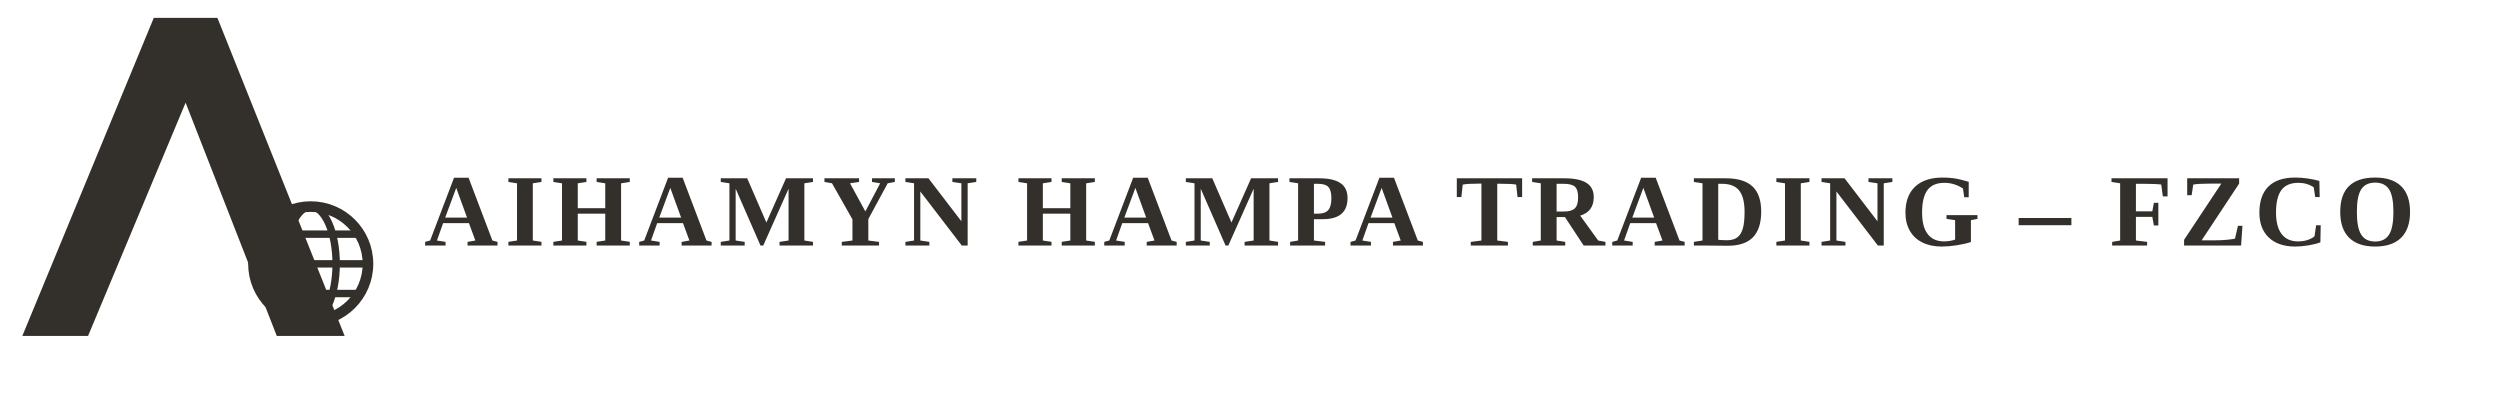
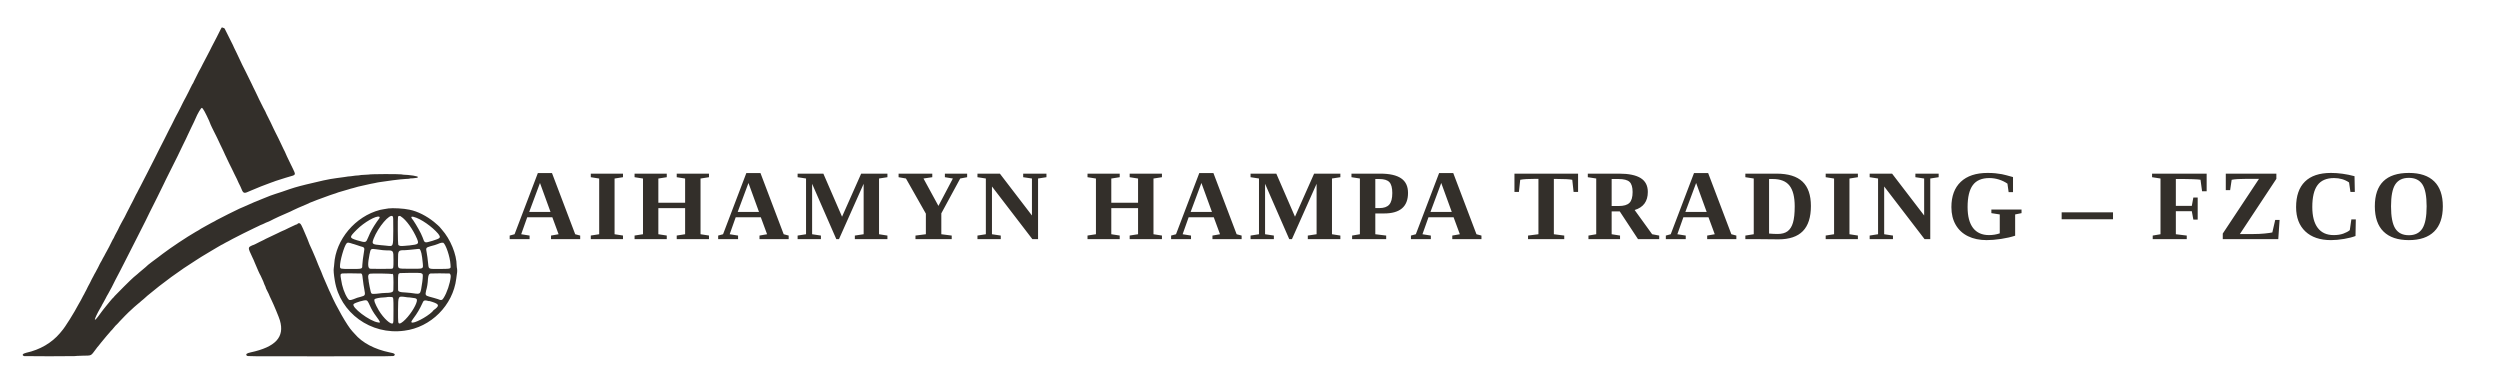
- <svg xmlns="http://www.w3.org/2000/svg" viewBox="0 0 1120 180" role="img" aria-labelledby="title">
-   <g transform="translate(10 8) scale(0.95)">
-     <g fill="#332f2a">
-       <path d="M0 150 L62 0 H92 L152 150 H120 L77 40 L31 150 Z" />
-       <circle cx="136" cy="116" r="27" fill="none" stroke="#332f2a" stroke-width="5" />
-       <ellipse cx="136" cy="116" rx="12" ry="27" fill="none" stroke="#332f2a" stroke-width="3.5" />
-       <path d="M109 116h54M113 102h46M113 130h46" fill="none" stroke="#332f2a" stroke-width="3.5" />
-     </g>
-   </g>
-   <text x="190" y="110" fill="#332f2a" font-family="Georgia, 'Times New Roman', serif" font-size="46" font-weight="600" letter-spacing="3" textLength="905" lengthAdjust="spacingAndGlyphs">AIHAMYN HAMPA TRADING – FZCO</text>
+ <svg xmlns="http://www.w3.org/2000/svg" viewBox="0 0 1150 180" role="img" aria-labelledby="title">
+   <path transform="translate(10 12) scale(0.95)" fill="#332f2a" d="M97.1 0.5c-0.4 0.2 -0.5 0.5 -2.7 4.9 -1.2 2.2 -2.3 4.5 -2.5 4.8 -0.2 0.5 -1.2 2.4 -2.2 4.3 -1 1.9 -2 3.8 -2.2 4.2 -0.2 0.5 -1 2 -1.8 3.4 -0.7 1.4 -1.4 2.8 -1.6 3.2 -0.2 0.3 -0.5 0.9 -0.7 1.4 -0.2 0.5 -0.5 1.2 -0.8 1.5 -0.2 0.5 -1.2 2.2 -1.9 3.8 -0.8 1.7 -1.8 3.4 -2 3.8 -0.2 0.5 -1.2 2.2 -1.9 3.8 -0.8 1.7 -1.8 3.4 -2 3.8 -0.2 0.5 -1 1.8 -1.6 3.2 -0.6 1.3 -1.4 2.7 -1.6 3.1 -0.2 0.5 -1.4 2.7 -2.5 5 -1.2 2.3 -2.3 4.5 -2.5 4.9 -0.2 0.5 -1.4 2.7 -2.5 5 -1.2 2.3 -2.3 4.5 -2.5 4.9 -0.2 0.5 -1.2 2.3 -2.1 4.1 -0.9 1.8 -1.8 3.6 -2.1 4.1 -0.2 0.4 -0.6 1.1 -0.8 1.5 -0.2 0.5 -0.5 1.1 -0.7 1.4 -0.2 0.3 -0.9 1.6 -1.5 2.9 -0.6 1.3 -1.4 2.7 -1.6 3.1 -0.2 0.5 -1.1 2.1 -1.9 3.7 -0.8 1.6 -1.5 3.1 -1.7 3.3 -0.2 0.2 -0.6 1.2 -1.1 2 -0.4 0.8 -1.2 2.2 -1.5 3 -0.4 0.8 -1.1 2.1 -1.5 2.8 -0.3 0.8 -0.8 1.7 -1.1 2.1 -0.2 0.5 -1 2 -1.7 3.4 -0.8 1.4 -1.5 2.9 -1.8 3.3 -0.2 0.5 -0.8 1.5 -1.2 2.2 -0.4 0.8 -0.9 1.8 -1.2 2.2 -0.2 0.5 -0.7 1.2 -0.9 1.8 -0.2 0.5 -0.7 1.3 -0.9 1.7 -0.2 0.5 -0.7 1.3 -1.1 2 -0.3 0.7 -0.8 1.5 -1 1.9 -0.2 0.5 -0.7 1.2 -0.9 1.8 -0.2 0.5 -0.7 1.3 -0.9 1.7 -0.2 0.5 -0.7 1.2 -0.9 1.8 -0.2 0.5 -0.7 1.3 -0.9 1.7 -0.2 0.5 -0.6 1.2 -0.8 1.5 -0.2 0.4 -0.8 1.5 -1.2 2.3 -0.5 0.8 -1 1.8 -1.2 2.1 -1.8 3.5 -6.5 11.1 -8 12.7 -0.2 0.2 -0.6 0.8 -0.9 1.1 -4 4.7 -9.6 8 -16.4 9.5 -1.7 0.4 -2.2 1.2 -0.9 1.6 0.4 0.1 23.7 0.1 24.3 0 0.2 -0.1 2 -0.1 4 -0.2 4.5 -0.1 3.8 0.3 6.5 -3.3 0.2 -0.3 0.8 -1.1 1.2 -1.5 0.4 -0.5 0.9 -1.1 1.1 -1.4 0.4 -0.5 1.5 -1.8 2.9 -3.5 0.3 -0.4 0.9 -1.1 1.4 -1.6 0.4 -0.5 0.8 -1 1.1 -1.2 0.2 -0.2 0.6 -0.7 1 -1.2 0.4 -0.5 1 -1.2 1.4 -1.5 0.3 -0.3 0.9 -0.9 1.2 -1.3 0.8 -0.9 4.6 -4.8 5.7 -5.7 0.5 -0.4 1.1 -1 1.4 -1.3 0.3 -0.2 0.9 -0.8 1.4 -1.2 0.5 -0.4 0.9 -0.8 1.1 -0.9 0.1 -0.1 0.5 -0.5 1 -0.9 0.5 -0.4 0.9 -0.8 1.1 -0.9 0.1 -0.1 0.9 -0.8 1.9 -1.7 7.3 -6.1 15.6 -12.2 23.6 -17.2 0.8 -0.5 1.8 -1.2 2.5 -1.6 0.6 -0.4 1.8 -1.1 2.5 -1.5 0.7 -0.4 1.8 -1.1 2.5 -1.5 2.1 -1.2 3.8 -2.3 4.6 -2.7 0.4 -0.2 1.1 -0.5 1.5 -0.8 0.4 -0.2 1.2 -0.7 1.9 -1 0.7 -0.4 1.5 -0.8 2 -1.1 1 -0.6 9.5 -4.8 10.6 -5.3 0.4 -0.2 1.2 -0.6 1.9 -0.9 0.7 -0.3 1.5 -0.8 2 -0.9 0.4 -0.2 1.2 -0.5 1.7 -0.8 0.5 -0.2 1.2 -0.5 1.5 -0.6 0.3 -0.2 1.4 -0.6 2.4 -1.2 2.1 -1 2.7 -1.3 5.5 -2.5 1 -0.5 2.2 -0.9 2.5 -1.1 0.3 -0.2 2.1 -1 3.8 -1.8 3.6 -1.5 5.4 -2.3 5.7 -2.5 0.3 -0.2 5.7 -2.2 9.6 -3.6 0.6 -0.2 1.4 -0.5 1.8 -0.6 0.3 -0.1 1.4 -0.4 2.3 -0.8 1.9 -0.6 3.4 -1 4.8 -1.4 0.5 -0.2 1.7 -0.5 2.5 -0.7 1.8 -0.5 2.6 -0.8 4.7 -1.2 3.5 -0.8 4.5 -1 5.7 -1.2 0.7 -0.2 1.5 -0.3 2 -0.4 3 -0.5 10.5 -1.5 13.2 -1.6 0.8 0 1.4 -0.1 1.5 -0.1 0 -0.1 0.8 -0.2 1.8 -0.2 1.7 -0.2 2.1 -0.2 2.3 -0.5 0.2 -0.3 -0.5 -0.5 -2.2 -0.8 -2.3 -0.3 -3.2 -0.4 -4.1 -0.4 -0.5 0 -1.2 -0.1 -1.7 -0.2 -1.2 -0.2 -14.8 -0.2 -15.9 0.1 -0.5 0 -1.2 0.1 -1.7 0.1 -0.5 0 -1.3 0.1 -1.8 0.1 -0.5 0.1 -1 0.2 -1.3 0.2 -0.3 0 -1 0.1 -1.5 0.1 -0.6 0.1 -1.5 0.2 -2.2 0.3 -0.6 0 -2.1 0.2 -3.2 0.4 -1.2 0.2 -2.8 0.4 -3.7 0.5 -4 0.5 -8.2 1.5 -14.8 3.1 -4.8 1.2 -5.9 1.5 -11.6 3.5 -2.3 0.7 -4.8 1.6 -5.7 1.9 -0.8 0.4 -2.2 0.8 -3 1.2 -2.6 1 -6.9 2.8 -9.9 4.2 -0.7 0.3 -1.6 0.7 -2.1 0.9 -1.3 0.6 -9.2 4.5 -10.2 5.1 -0.5 0.2 -1.3 0.7 -1.8 1 -1.1 0.5 -1.5 0.8 -4.1 2.2 -0.6 0.3 -1.7 0.9 -2.5 1.4 -0.8 0.5 -1.8 1.2 -2.5 1.5 -4.5 2.6 -12 7.6 -16.1 10.7 -1.6 1.2 -2.3 1.8 -5.2 3.9 -0.7 0.5 -1.5 1.2 -1.8 1.4 -0.2 0.2 -0.8 0.7 -1.2 1.1 -1.5 1.2 -2.6 2.2 -3.1 2.6 -0.5 0.5 -0.8 0.7 -2.7 2.3 -1 0.8 -8.4 8.2 -9.2 9.1 -0.3 0.4 -0.8 1 -1.2 1.3 -0.3 0.4 -0.8 0.9 -1.1 1.3 -0.3 0.4 -1.1 1.4 -1.8 2.2 -0.8 0.9 -1.7 2.2 -2.2 2.8 -2.5 3.5 -3.2 4.2 -3.3 3.8 -0.1 -0.3 1.3 -3.3 2.5 -5.3 0.2 -0.3 0.5 -0.8 0.7 -1.2 0.2 -0.4 0.5 -1.1 0.8 -1.5 0.2 -0.4 0.8 -1.4 1.2 -2.2 0.4 -0.8 0.9 -1.8 1.2 -2.2 0.2 -0.4 1 -1.9 1.8 -3.3 0.7 -1.4 1.5 -2.9 1.7 -3.4 0.2 -0.4 1.2 -2.2 2.1 -4 0.9 -1.8 1.8 -3.6 2.1 -4.1 0.2 -0.4 3 -5.9 6.2 -12.2 3.2 -6.2 6 -11.9 6.2 -12.4 0.9 -1.7 6.7 -13.4 6.9 -13.9 0.1 -0.2 1.5 -3.2 3.2 -6.5 1.7 -3.3 3.2 -6.4 3.4 -6.8 0.2 -0.4 1.3 -2.7 2.5 -5.2 1.2 -2.5 2.4 -4.8 2.5 -5.2 0.2 -0.4 1 -2.1 1.8 -3.8 0.8 -1.7 1.7 -3.4 1.8 -3.8 1.2 -2.9 2.8 -5.5 3.2 -5.5 0.5 0 1.8 2.5 3.5 6.2 0.2 0.5 0.6 1.5 0.8 2 0.3 0.6 1 2.2 1.6 3.3 0.6 1.2 1.3 2.6 1.5 3 0.2 0.5 0.8 1.8 1.5 3.2 0.6 1.3 1.3 2.7 1.5 3.1 0.2 0.5 0.6 1.3 0.9 2 0.3 0.7 0.8 1.5 0.9 1.9 0.2 0.5 0.7 1.5 1.2 2.5 0.5 0.9 1 2 1.2 2.4 0.2 0.5 0.7 1.5 1.2 2.5 0.5 0.9 1 2 1.2 2.4 0.2 0.5 0.5 1.2 0.8 1.8 0.3 0.5 0.7 1.4 0.9 1.8 1.5 3.7 1.4 3.6 5.2 1.9 2.7 -1.2 6.8 -2.8 9.6 -3.8 0.8 -0.3 1.8 -0.6 2.2 -0.8 0.6 -0.2 1.5 -0.5 4.7 -1.5 4.2 -1.2 4.2 -1.2 4.5 -1.6 0.4 -0.5 0.2 -0.8 -2.1 -5.5 -1 -2 -2.4 -5 -2.6 -5.6 -0.2 -0.2 -0.9 -1.9 -1.8 -3.7 -0.8 -1.8 -2 -4.1 -2.5 -5.1 -0.5 -0.9 -1.6 -3.3 -2.5 -5.2 -0.9 -1.8 -1.9 -3.8 -2.2 -4.4 -0.2 -0.5 -0.5 -1.2 -0.7 -1.5 -0.2 -0.3 -0.5 -0.9 -0.7 -1.3 -0.2 -0.4 -1.1 -2.2 -2 -4 -0.8 -1.8 -1.8 -3.7 -2 -4.2 -0.2 -0.5 -0.6 -1.2 -0.8 -1.6 -0.2 -0.5 -0.6 -1.2 -0.8 -1.7 -0.2 -0.5 -1.5 -3 -2.8 -5.7 -1.4 -2.7 -2.6 -5.2 -2.8 -5.7 -0.2 -0.4 -1 -2.1 -1.8 -3.8 -0.8 -1.7 -1.7 -3.4 -1.8 -3.8 -0.5 -1 -3.7 -7.5 -3.9 -7.8 -0.3 -0.4 -0.6 -0.5 -1 -0.4zM177.5 88.3c-2.1 0.3 -2.8 0.5 -4 0.7 -12 3.1 -21.5 14.4 -22.2 26.3 -0.1 0.8 -0.1 1.5 -0.2 1.8 -0.2 1.1 0 3.2 0.5 6.2 2.5 15.5 17.4 26.4 33.6 24.2 12.9 -1.6 23.6 -12.3 25.2 -25.2 0.5 -3.2 0.5 -3.7 0.4 -4.7 -0.1 -0.5 -0.2 -1.2 -0.2 -1.6 0 -5.4 -3 -12.8 -7.2 -17.5 -0.3 -0.4 -0.8 -1 -1.1 -1.3 -0.5 -0.5 -0.8 -0.8 -2.7 -2.4 -3.5 -2.8 -7.8 -5.1 -11.9 -5.9 -2.7 -0.6 -8 -0.9 -10.3 -0.6zm6.1 3.9c2.5 1.5 5.9 6.3 7.8 10.8 1 2.5 0.8 2.7 -3.6 3.2 -0.7 0 -1.8 0.2 -2.3 0.2 -2.1 0.2 -2.9 0.1 -3.2 -0.6 -0.2 -0.4 -0.3 -13 -0.1 -13.5 0.3 -0.5 0.8 -0.5 1.5 -0.1zm-4 -0.1c0.3 0.4 0.3 0.6 0.3 7.1 -0.1 8 0.2 7.5 -3.6 7.1 -0.5 0 -1.5 -0.2 -2.2 -0.2 -4.5 -0.4 -4.7 -0.5 -3.7 -3.2 2.2 -5.6 7.8 -12.2 9.2 -10.8zm-6.5 0.2c0.2 0.1 0.2 0.2 0.2 0.3 0 0.3 0.1 0.2 -1.4 2.2 -1.9 2.8 -3 4.7 -4.1 7.4 -1.2 2.8 -1 2.8 -5.5 1.5 -3.8 -1.2 -3.8 -1.4 0 -5.2 3.5 -3.5 9.3 -6.8 10.8 -6.2zm16.7 0.1c3.4 0.8 9 4.8 11.8 8.1 1.5 2 1.3 2.2 -2.8 3.5 -3.8 1.1 -3.7 1.2 -4.7 -1.7 -0.7 -2 -3.2 -6.3 -4.5 -8.2 -1.4 -1.6 -1.2 -2.1 0.3 -1.7zm-29.2 13.1c1.1 0.4 2.6 0.8 3.3 1.1 2.1 0.5 2.2 0.7 1.8 2.8 -0.3 1.6 -0.8 5.4 -0.8 6.4 0 1.8 0.1 1.8 -5.4 1.8 -5.3 0 -5.3 0 -5.4 -1.2 -0.1 -2.5 2 -9.9 3.2 -11.2 0.5 -0.5 0.8 -0.5 3.2 0.3zm43.5 -0.6c1.2 0.7 3.3 6.8 3.5 10.5 0.2 2.3 0.5 2.1 -5 2.2 -5.9 0 -5.5 0.2 -5.8 -2.5 -0.2 -2.2 -0.5 -4.2 -0.7 -5.3 -0.5 -2.5 -0.4 -2.5 1.8 -3.2 1 -0.2 3 -0.8 4.6 -1.5 0.7 -0.2 1.2 -0.3 1.5 -0.2zm-32.3 3.2c2.7 0.4 3.8 0.5 4.8 0.5 3.4 0 3.4 0 3.4 4.6 0 3.9 0 4.1 -0.8 4.3 -0.5 0.1 -10.1 0.1 -10.5 0 -1.2 -0.3 -1.2 -2.4 -0.3 -7 0.6 -2.8 0.5 -2.8 3.5 -2.4zm20.9 0c0.6 0.4 1.1 2.4 1.5 6.9 0.2 2.7 0.5 2.5 -6.2 2.5 -6.6 -0.1 -5.8 0.5 -5.8 -4.4 0 -4.5 0 -4.6 3.5 -4.6 0.8 0 2.2 -0.2 4.4 -0.4 1.8 -0.2 2.4 -0.3 2.7 -0.1zm-28.6 11.6c0.7 0.2 0.8 0.5 1 2.5 0.3 2.5 0.5 3.8 0.8 5.4 0.5 2.7 0.5 2.9 -1.8 3.5 -1 0.2 -2.2 0.6 -3.6 1.2 -1.7 0.6 -2 0.5 -2.7 -0.5 -1.5 -2.3 -2.7 -5.6 -3.2 -9.3 -0.4 -2.2 -0.3 -2.5 0.5 -2.7 0.3 -0.1 8.5 -0.1 9 0zm15.2 0.2c0.7 0.3 0.6 0.2 0.7 4.2 0 3.8 0 4.2 -0.4 4.5 -0.4 0.4 -1.6 0.6 -3.3 0.6 -0.5 0 -1.4 0.1 -1.8 0.1 -5.1 0.6 -5.1 0.6 -5.5 -0.6 -0.2 -0.6 -0.9 -4.2 -1 -5 0 -0.4 -0.1 -1.2 -0.2 -1.6 -0.2 -1.4 0.1 -2 0.8 -2.2 0.6 -0.2 10.4 -0.1 10.7 0.2zm14.1 -0.2c0.7 0.2 0.8 0.4 0.8 1.3 0 1.4 -0.4 4.2 -0.8 6.4 -0.6 2.5 -0.5 2.5 -5.2 1.8 -0.8 -0.1 -1.8 -0.2 -2.3 -0.2 -1.2 0 -2.8 -0.2 -3.2 -0.5 -0.6 -0.3 -0.5 -0.3 -0.5 -4.2 0 -4.2 0 -4.3 0.9 -4.7 0.4 -0.1 9.9 -0.2 10.3 0zm13.5 0c0.6 0.2 0.9 0.8 0.8 1.8 -0.3 3.1 -1.8 7.6 -3.4 10.1 -0.7 1.2 -1.2 1.3 -2.8 0.6 -0.8 -0.2 -2.8 -0.9 -4.2 -1.2 -1.8 -0.5 -2 -0.8 -1.5 -2.9 0.5 -1.7 0.8 -3.5 0.9 -5.7 0.2 -1.8 0.4 -2.4 1.2 -2.6 0.4 -0.1 8.4 -0.1 8.9 0zm-27.7 11.5c0.8 0.2 0.8 0.2 0.8 6.5 0 5.5 0 5.8 -0.3 6.2 -0.9 0.9 -4.5 -2.4 -6.8 -6.2 -1.9 -3.3 -2.5 -5 -2 -5.5 0.3 -0.3 2.7 -0.8 4.3 -0.8 0.2 0 0.8 -0.1 1.2 -0.1 0.8 -0.2 2.4 -0.2 2.8 -0.1zm6.6 0c0.5 0.1 1.5 0.2 2.1 0.2 2.7 0.3 3 0.4 3.3 0.8 0.8 0.8 -1.4 5.2 -4.3 8.6 -1.5 1.8 -3.2 3.2 -3.9 3.2 -0.8 0 -0.8 -0.2 -0.8 -6.5 0.1 -6.9 -0.1 -6.8 3.7 -6.3zm-18.9 1.6c0.5 0.2 0.7 0.4 1.7 2.6 0.8 1.8 1.8 3.5 3.1 5.2 2 2.7 2.2 3.2 0.9 2.9 -4.1 -0.5 -13.2 -7.5 -11.9 -8.9 0.7 -0.7 5.3 -2.1 6.2 -1.8zm30.4 0.3c4.6 1.3 5.2 2 3 3.8 -0.4 0.2 -1.1 0.8 -1.5 1.4 -2.8 2.7 -9.1 5.9 -10 5.2 -0.3 -0.2 -0.2 -0.5 0.8 -1.9 1.9 -2.5 3.2 -4.8 4.3 -7.2 0.7 -1.8 1.1 -1.8 3.4 -1.2zM133.8 95.7c-0.3 0.2 -0.8 0.4 -1.2 0.5 -0.4 0.2 -1.8 0.8 -3.2 1.5 -1.4 0.7 -2.8 1.4 -3.2 1.5 -0.4 0.2 -1.4 0.6 -2.1 1 -2.7 1.3 -5.5 2.6 -5.9 2.8 -0.2 0.2 -1.6 0.8 -3 1.5 -1.4 0.7 -2.8 1.5 -3.4 1.6 -2.4 1.1 -2.4 1 -0.2 5.7 0.5 0.9 1 2.2 1.2 2.7 0.6 1.4 1.1 2.5 1.8 4.2 0.4 0.8 0.8 1.8 1.1 2.2 1.2 2.6 1.5 3.2 1.8 4.2 0.3 0.5 0.7 1.5 0.8 2 0.2 0.5 0.6 1.2 0.8 1.6 0.2 0.3 0.7 1.4 1 2.2 0.4 0.8 0.8 1.8 0.9 1.9 0.9 1.8 3.7 8.5 4 9.7 2.4 8.1 -2.1 12.9 -14.2 15.5 -1.9 0.4 -2.5 0.9 -1.8 1.6 0.5 0.3 -0.8 0.3 35.7 0.3 36.4 0 35.2 0 35.6 -0.3 0.8 -0.7 0.2 -1.2 -2.2 -1.6 -7.2 -1.5 -13.2 -4.6 -16.9 -9 -0.3 -0.3 -0.8 -0.9 -1.1 -1.2 -2.4 -2.5 -7.9 -12.2 -10.4 -18 -0.2 -0.4 -0.5 -1.2 -0.8 -1.7 -0.4 -0.9 -1.6 -3.6 -3 -6.9 -0.3 -0.8 -0.7 -1.8 -0.9 -2.3 -0.2 -0.5 -0.7 -1.5 -1 -2.3 -0.3 -0.8 -0.8 -1.8 -0.9 -2.2 -0.2 -0.4 -0.5 -1.3 -0.8 -2 -0.3 -0.6 -0.9 -2.2 -1.5 -3.5 -0.5 -1.2 -1.2 -2.7 -1.5 -3.3 -0.2 -0.6 -0.7 -1.8 -1 -2.6 -0.7 -1.6 -1.4 -3.2 -2.1 -4.9 -1.2 -2.7 -1.5 -3 -2.8 -2.4z" />
+   <text x="234" y="110" fill="#332f2a" font-family="Georgia, 'Times New Roman', serif" font-size="46" font-weight="600" letter-spacing="3" textLength="905" lengthAdjust="spacingAndGlyphs">AIHAMYN HAMPA TRADING – FZCO</text>
</svg>
